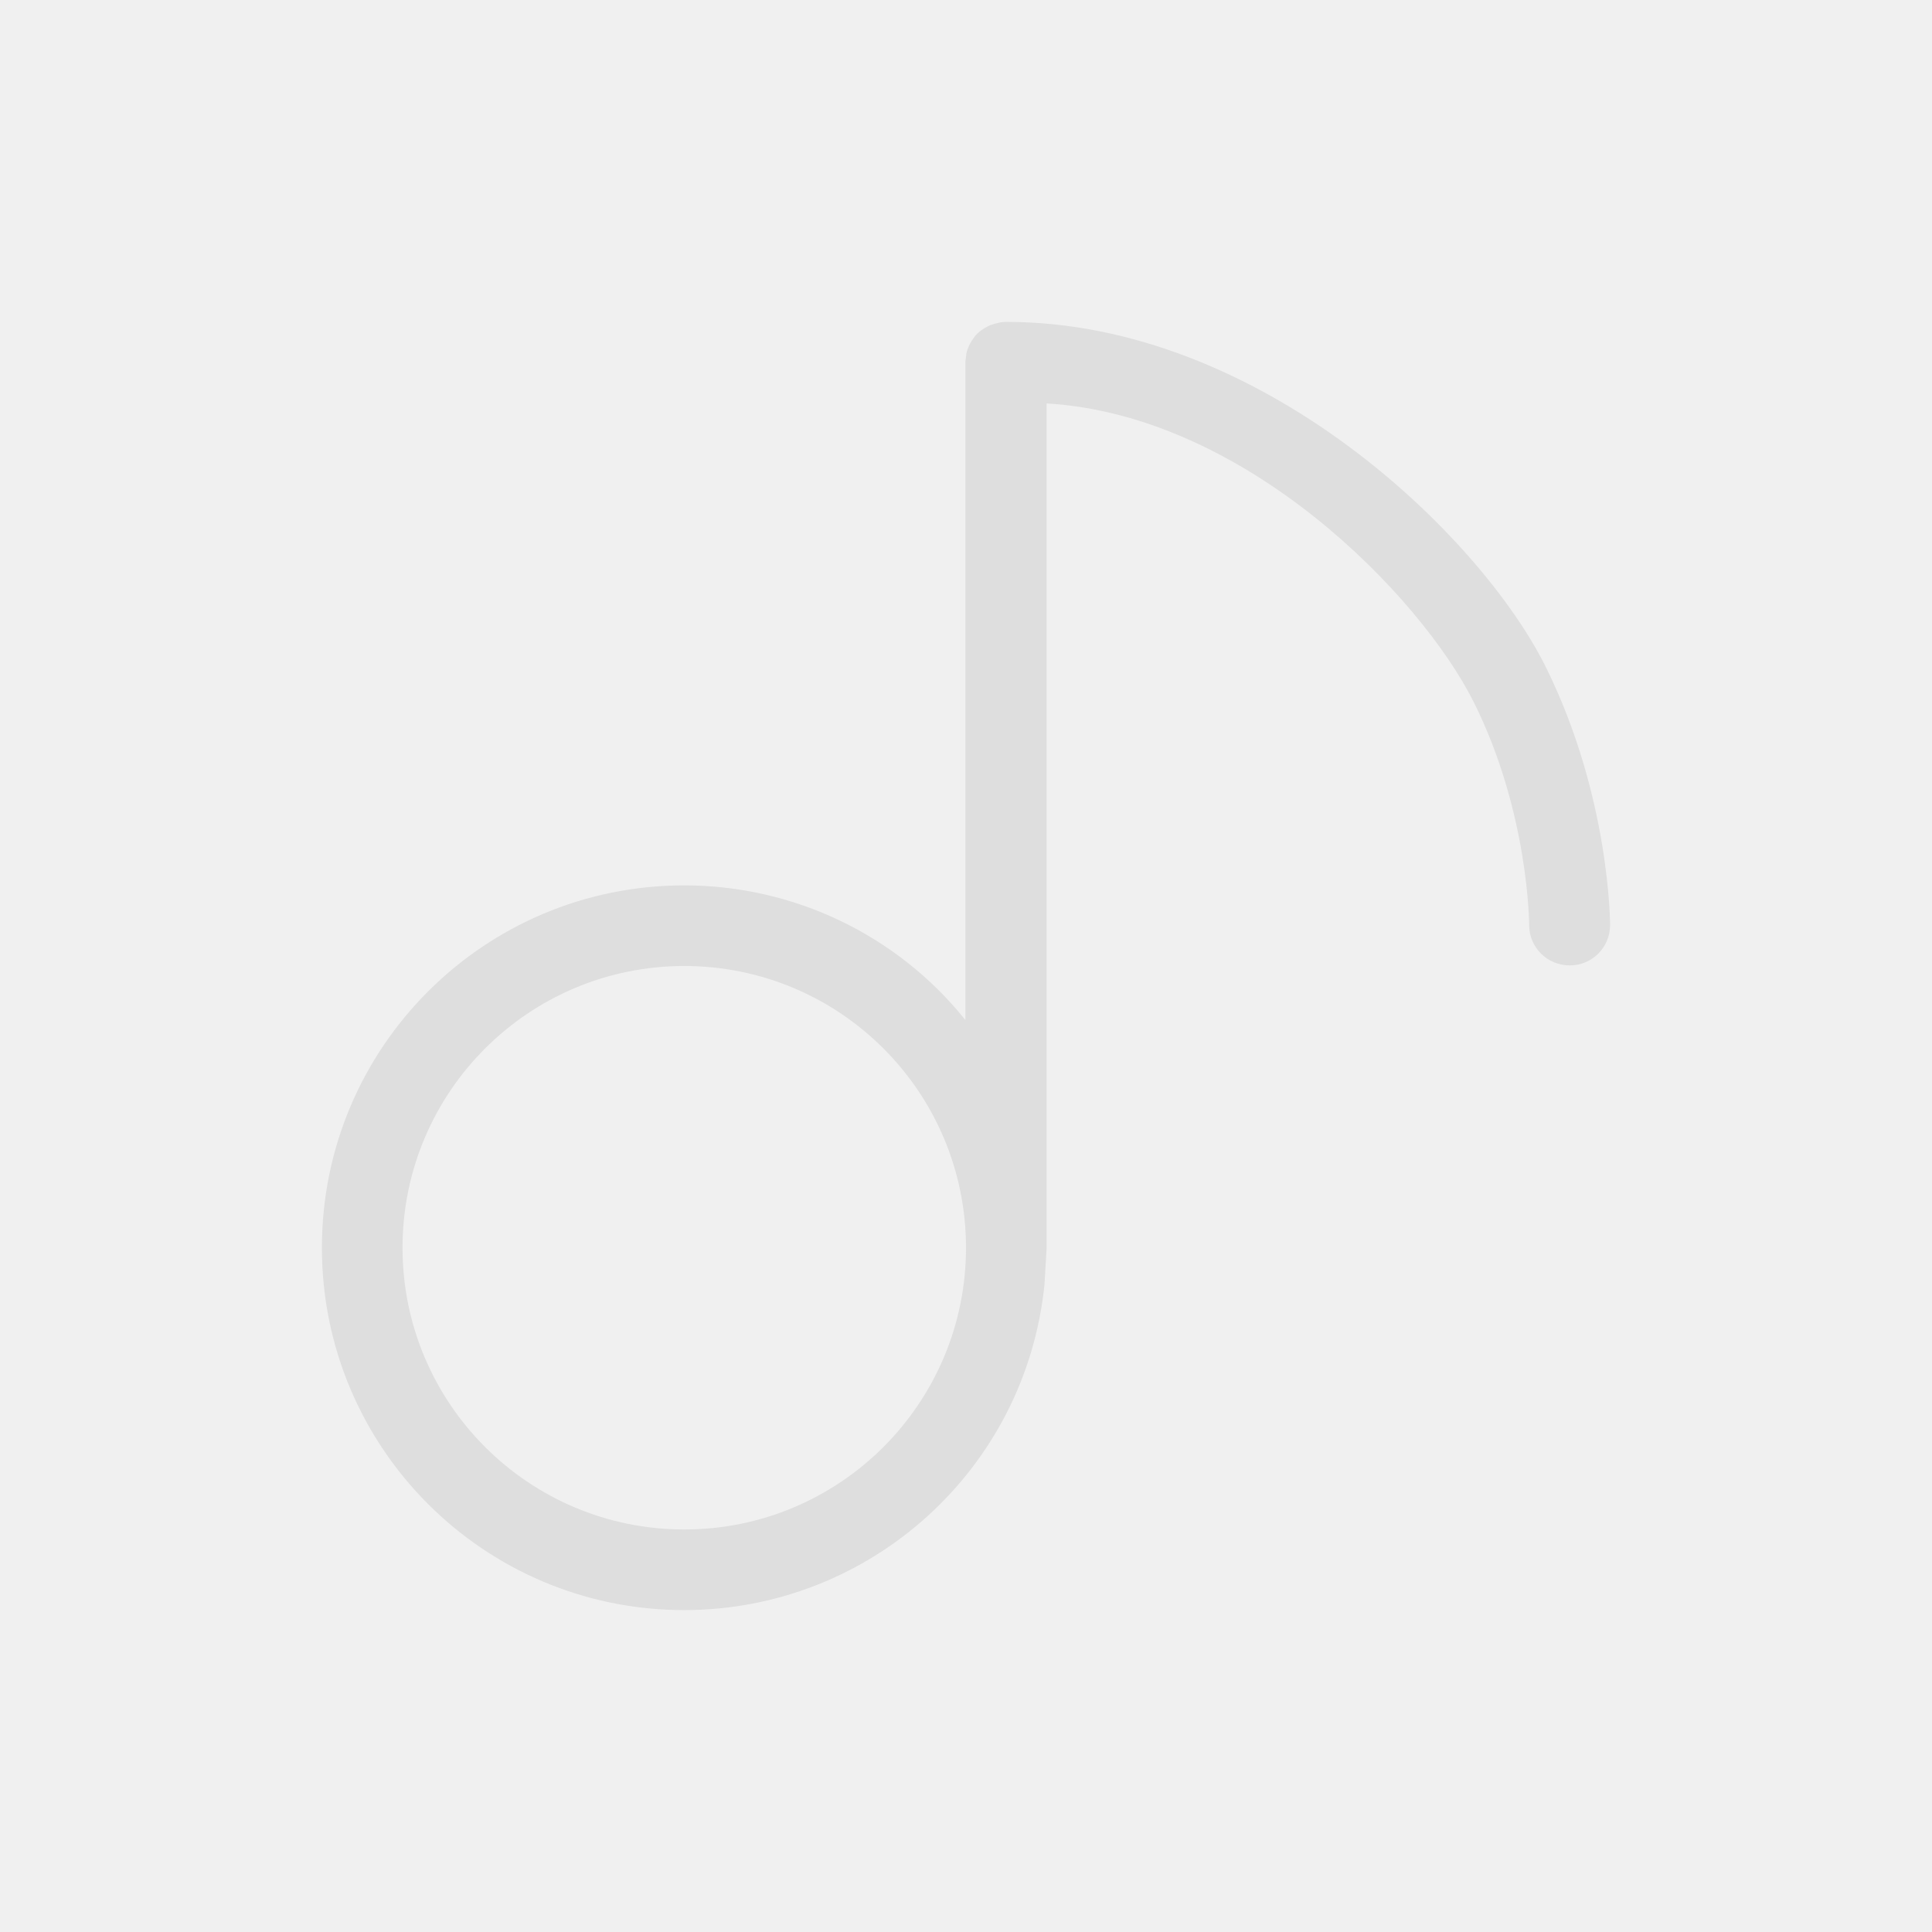
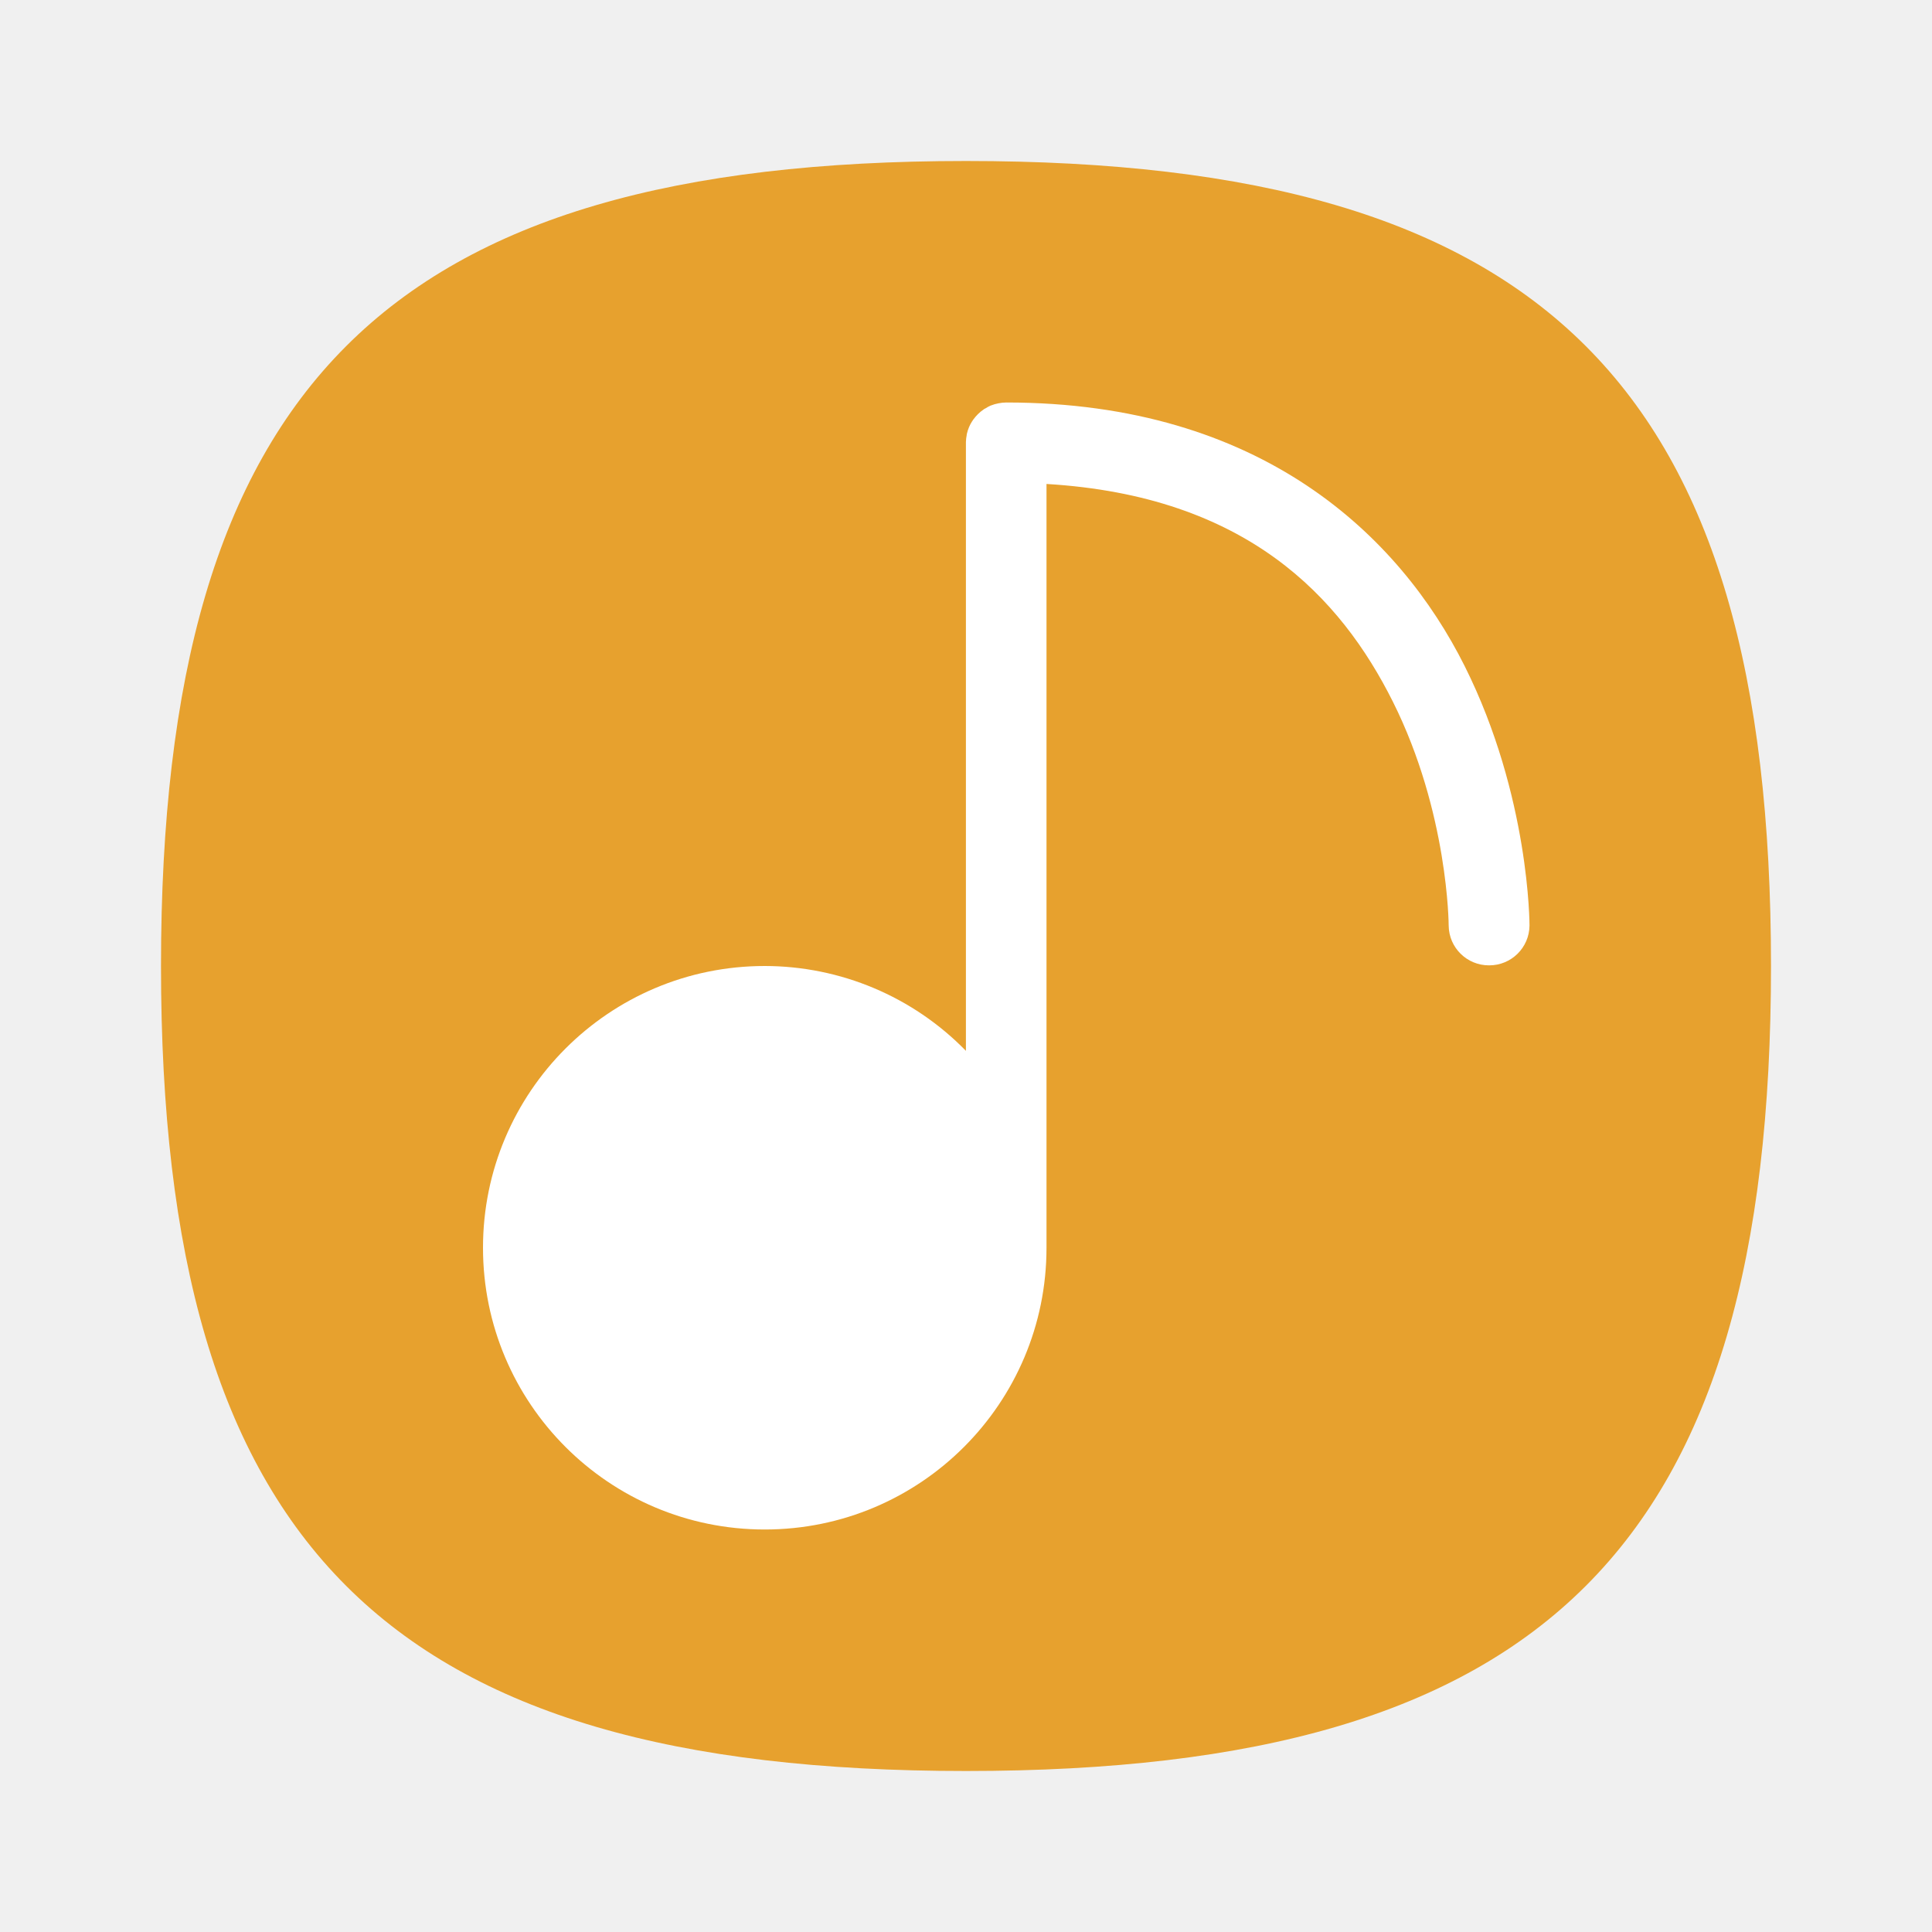
- <svg xmlns="http://www.w3.org/2000/svg" width="24" height="24" viewBox="0 0 6.35 6.35" version="1.1" id="svg11945">
-   <defs id="defs11942" />
-   <path id="rect17629" style="opacity:1;fill:#dedede;fill-opacity:1;stroke-width:0.265" d="m 3.307,1.058 c -0.009,0 -0.017,0.001 -0.025,0.003 -0.009,0.002 -0.017,0.004 -0.025,0.007 -4.921e-4,2.001e-4 -0.001,3.131e-4 -0.002,5.168e-4 -0.006,0.003 -0.012,0.006 -0.017,0.009 -0.001,6.64e-4 -0.003,0.001 -0.004,0.002 -3.943e-4,2.604e-4 -6.427e-4,7.685e-4 -0.001,0.001 -5.186e-4,3.413e-4 -0.001,6.838e-4 -0.002,0.001 -0.006,0.004 -0.012,0.009 -0.018,0.014 l -5.17e-4,5.168e-4 c -0.005,0.005 -0.01,0.011 -0.014,0.017 -6.985e-4,8.519e-4 -0.001,0.002 -0.002,0.003 v 5.167e-4 c -8.813e-4,0.001 -0.002,0.002 -0.003,0.004 -0.004,0.006 -0.007,0.012 -0.01,0.019 -0.003,0.007 -0.006,0.015 -0.007,0.022 -1.778e-4,6.879e-4 -3.503e-4,0.001 -5.167e-4,0.002 v 5.168e-4 c -1.6e-6,3.44e-4 -1.6e-6,6.865e-4 0,0.001 -0.001,0.007 -0.002,0.015 -0.003,0.023 -1.3e-6,3.44e-4 -1.3e-6,6.864e-4 0,0.001 v 5.168e-4 c -1.6e-6,3.512e-4 0,6.811e-4 0,0.001 v 2.162 C 2.949,3.073 2.609,2.91 2.249,2.91 c -0.658,-10e-8 -1.191,0.533 -1.191,1.191 0,0.658 0.533,1.191 1.191,1.191 0.611,-3.689e-4 1.123,-0.463 1.184,-1.071 l 0.007,-0.119 V 1.326 c 0.658,0.039 1.231,0.637 1.403,0.98 0.183,0.365 0.183,0.736 0.183,0.736 7.938e-4,0.073 0.06,0.131 0.133,0.131 0.073,3.44e-4 0.132,-0.058 0.133,-0.131 0,0 0.001,-0.424 -0.213,-0.853 C 4.865,1.761 4.145,1.058 3.308,1.058 Z M 2.249,3.175 A 0.926,0.926 0 0 1 3.175,4.101 0.926,0.926 0 0 1 2.249,5.027 0.926,0.926 0 0 1 1.323,4.101 0.926,0.926 0 0 1 2.249,3.175 Z" />
+ <svg xmlns="http://www.w3.org/2000/svg" viewbox="0 0 200 200" version="1.1" id="svg4" width="24" height="24">
+   <defs id="defs8" />
+   <path d="M 2,12 C 2,4.8 4.8,2 12,2 19.2,2 22,4.8 22,12 22,19.2 19.2,22 12,22 4.8,22 2,19.2 2,12" id="path2" style="fill:#e7a12e;fill-opacity:1;stroke-width:0.1" />
+   <path id="rect17629" style="opacity:1;fill:#ffffff;fill-opacity:1;stroke-width:1" d="m 12.5,5 c -0.033,0 -0.065,0.004 -0.096,0.01 -0.033,0.006 -0.064,0.015 -0.094,0.027 -0.002,7.56e-4 -0.004,0.001 -0.006,0.002 -0.023,0.01 -0.043,0.022 -0.064,0.035 -0.005,0.003 -0.01,0.005 -0.016,0.008 -0.002,9.84e-4 -0.002,0.003 -0.004,0.004 -0.002,0.001 -0.004,0.003 -0.006,0.004 -0.024,0.016 -0.046,0.035 -0.066,0.055 l -0.002,0.002 c -0.019,0.019 -0.037,0.04 -0.053,0.062 -0.003,0.003 -0.005,0.006 -0.008,0.01 v 0.002 c -0.003,0.004 -0.007,0.009 -0.01,0.014 -0.014,0.022 -0.027,0.046 -0.037,0.07 -0.011,0.027 -0.021,0.055 -0.027,0.084 -6.72e-4,0.003 -0.001,0.005 -0.002,0.008 v 0.002 c -5e-6,0.001 -5e-6,0.003 0,0.004 -0.006,0.028 -0.009,0.058 -0.01,0.088 -5e-6,0.001 -5e-6,0.003 0,0.004 v 0.002 c -6e-6,0.001 4e-6,0.003 4e-6,0.004 v 7.553 C 11.342,12.38 10.441,12.001 9.5,12 c -1.933,0 -3.5,1.567 -3.5,3.5 0,1.933 1.567,3.5 3.5,3.5 1.933,0 3.5,-1.567 3.5,-3.5 V 6.012 c 2.488,0.148 3.654,1.408 4.303,2.705 0.69,1.38 0.693,2.781 0.693,2.781 0.003,0.275 0.227,0.495 0.502,0.494 0.275,0.001 0.499,-0.219 0.502,-0.494 0,0 0.005,-1.604 -0.805,-3.223 C 17.386,6.657 15.668,5 12.502,5 Z" />
</svg>
